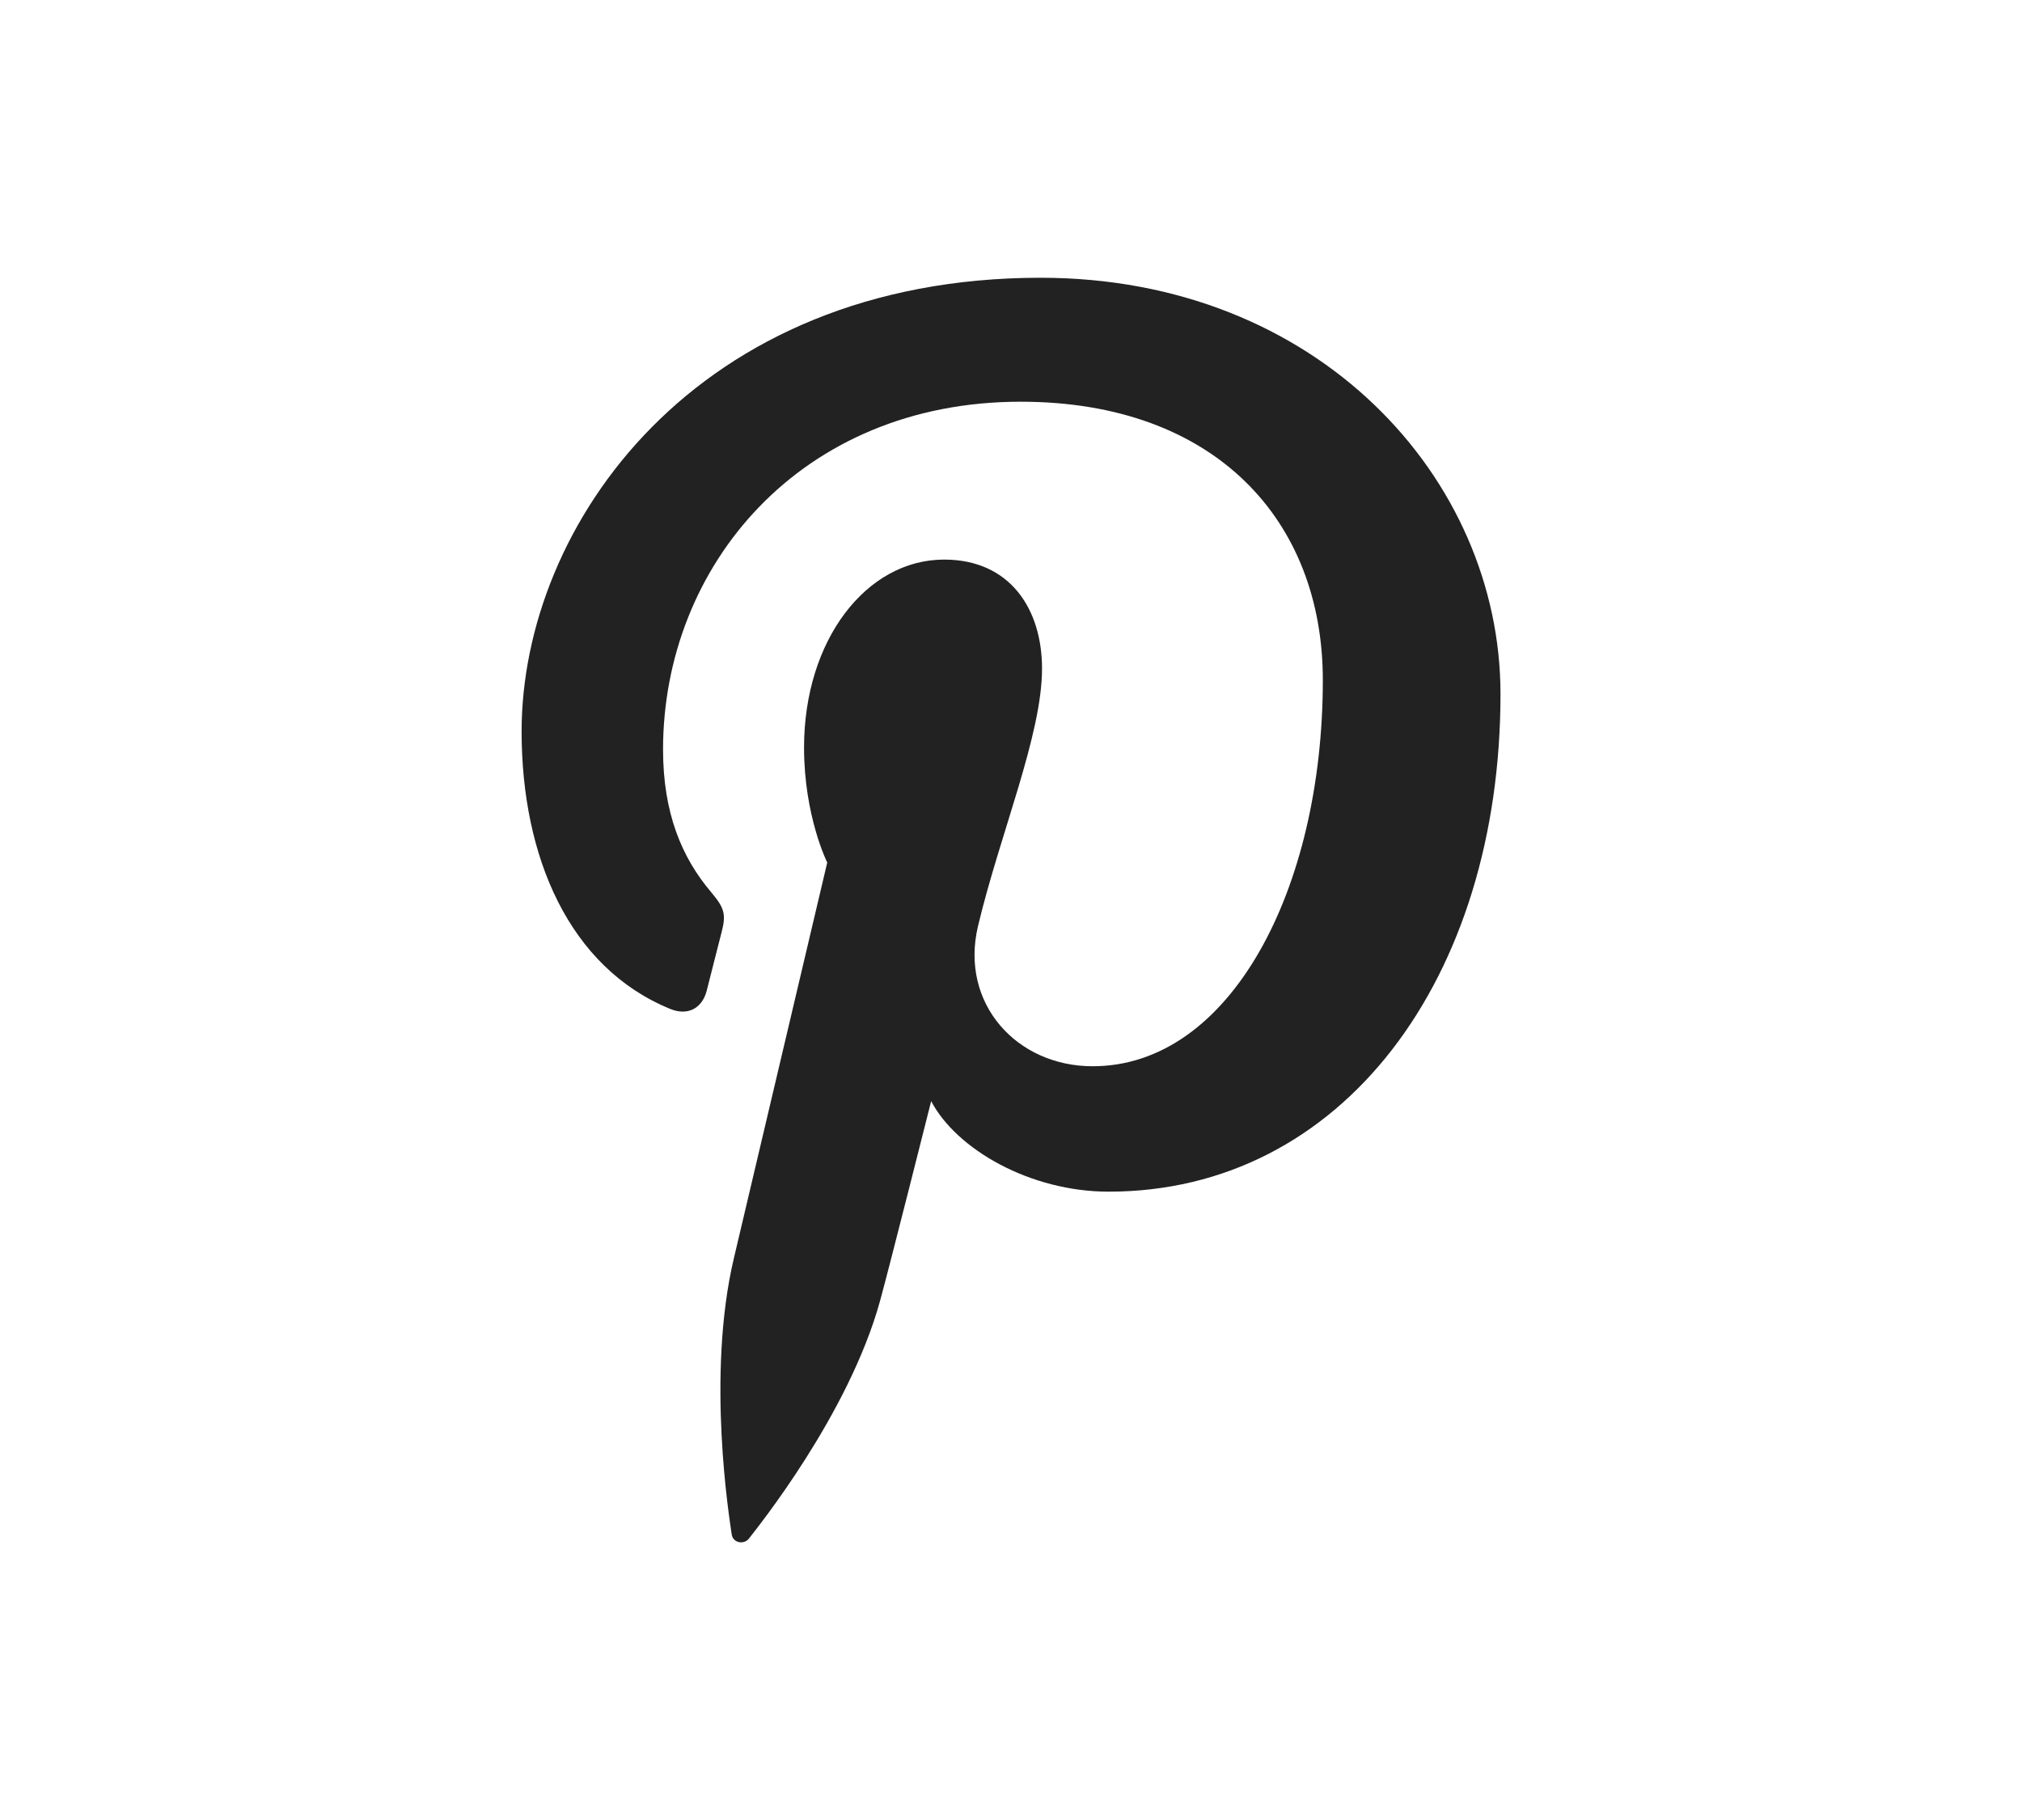
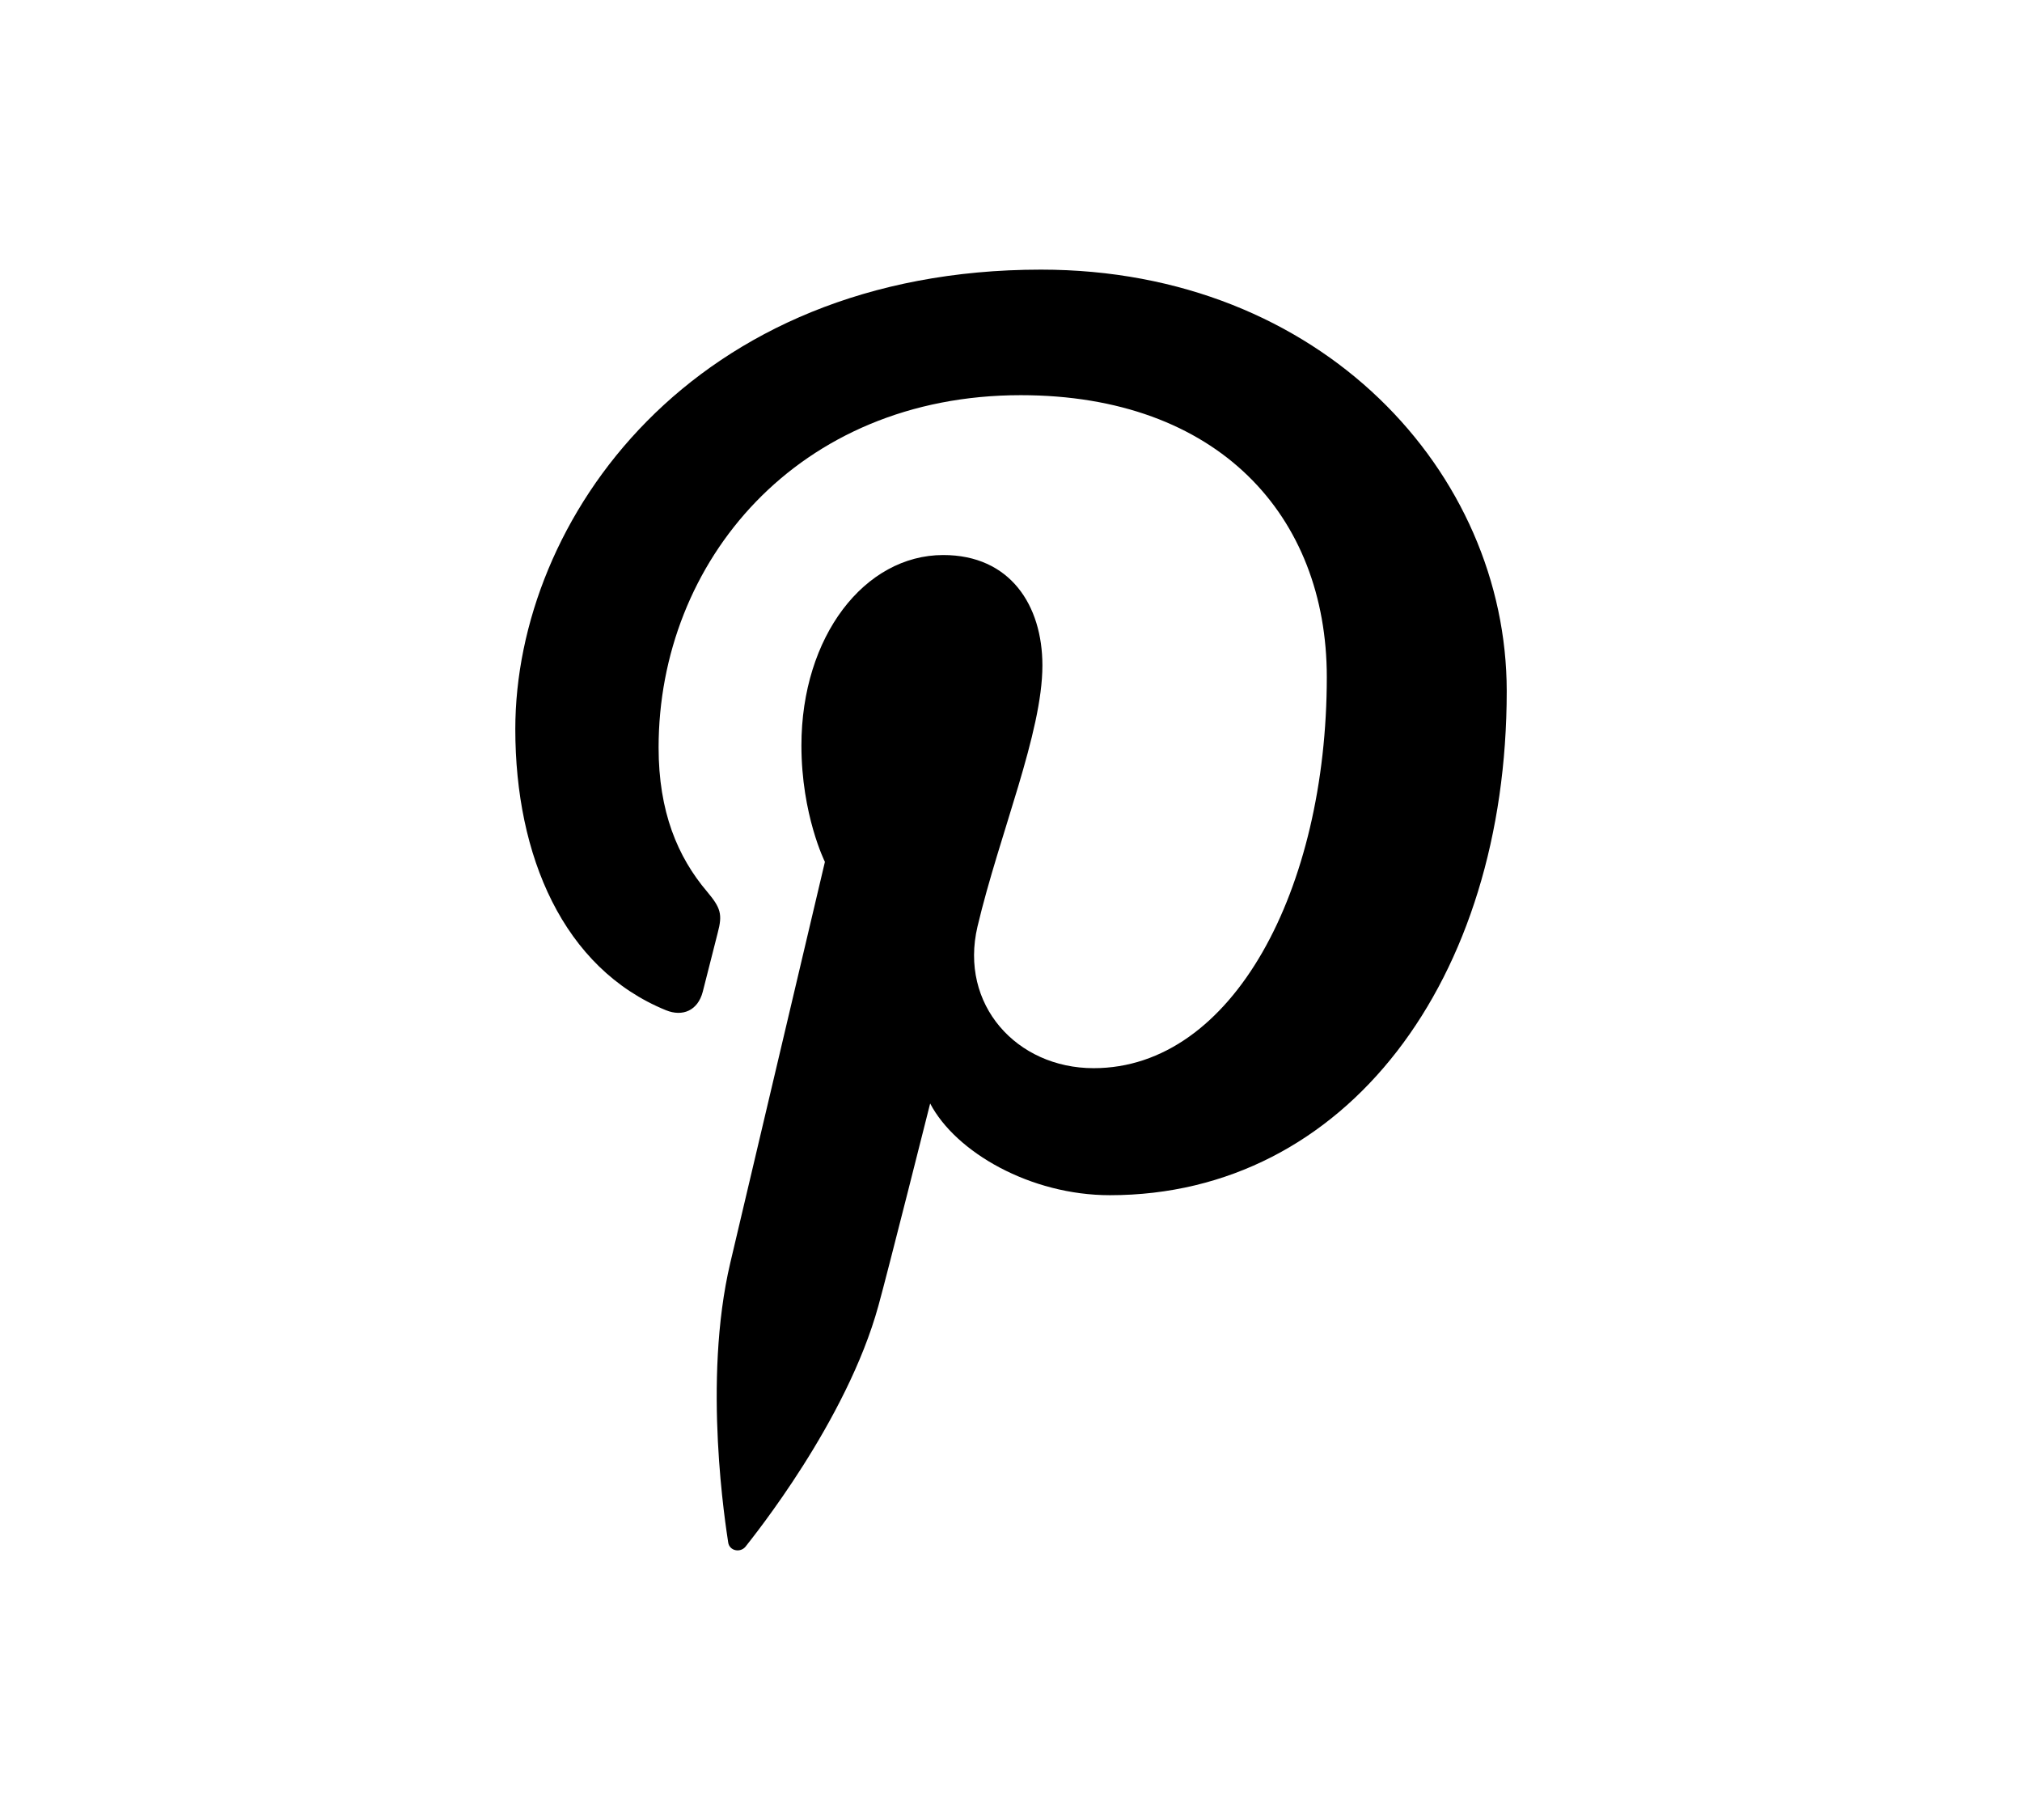
- <svg xmlns="http://www.w3.org/2000/svg" version="1.1" id="Layer_1" x="0px" y="0px" width="60px" height="54px" viewBox="-1.654 1.346 60 54" enable-background="new -1.654 1.346 60 54" xml:space="preserve">
-   <path fill="#222222" d="M29.226,9.587c-10.239,0-15.402,7.341-15.402,13.463c0,3.707,1.403,7.003,4.412,8.232  c0.494,0.203,0.937,0.007,1.08-0.539c0.099-0.377,0.335-1.332,0.44-1.729c0.143-0.541,0.087-0.729-0.311-1.201  c-0.868-1.023-1.424-2.348-1.424-4.226c0-5.446,4.075-10.322,10.611-10.322c5.787,0,8.967,3.537,8.967,8.258  c0,6.215-2.75,11.459-6.832,11.459c-2.254,0-3.941-1.863-3.402-4.15c0.648-2.73,1.902-5.676,1.902-7.648  c0-1.764-0.947-3.235-2.906-3.235c-2.305,0-4.156,2.385-4.156,5.578c0,2.034,0.688,3.411,0.688,3.411s-2.358,9.993-2.771,11.743  c-0.824,3.486-0.125,7.758-0.064,8.188c0.034,0.257,0.363,0.318,0.513,0.125c0.212-0.277,2.958-3.666,3.89-7.053  c0.266-0.959,1.516-5.924,1.516-5.924c0.75,1.43,2.938,2.686,5.266,2.686c6.927,0,11.628-6.316,11.628-14.769  C42.869,15.54,37.455,9.587,29.226,9.587z" />
+ <svg xmlns="http://www.w3.org/2000/svg" version="1.1" id="Layer_1" x="0px" y="0px" width="60px" height="54px" viewBox="0 0 60 54" enable-background="new 0 0 60 54" xml:space="preserve">
+   <path d="M30.891,8c-10.371,0-15.6,7.435-15.6,13.635c0,3.754,1.421,7.094,4.468,8.338c0.5,0.204,0.949,0.008,1.094-0.546  c0.101-0.383,0.34-1.35,0.445-1.752c0.146-0.548,0.088-0.738-0.314-1.217c-0.879-1.035-1.441-2.377-1.441-4.279  c0-5.515,4.127-10.454,10.746-10.454c5.859,0,9.082,3.582,9.082,8.363c0,6.294-2.785,11.605-6.919,11.605  c-2.284,0-3.992-1.887-3.446-4.203c0.656-2.765,1.926-5.749,1.926-7.746c0-1.787-0.958-3.276-2.942-3.276  c-2.334,0-4.209,2.415-4.209,5.649c0,2.06,0.697,3.455,0.697,3.455s-2.388,10.122-2.807,11.894  c-0.834,3.529-0.127,7.857-0.064,8.293c0.034,0.261,0.367,0.322,0.52,0.125c0.215-0.278,2.996-3.713,3.939-7.143  c0.27-0.972,1.535-6,1.535-6c0.76,1.448,2.977,2.721,5.333,2.721c7.016,0,11.776-6.396,11.776-14.958  C44.707,14.03,39.225,8,30.891,8z" />
</svg>
